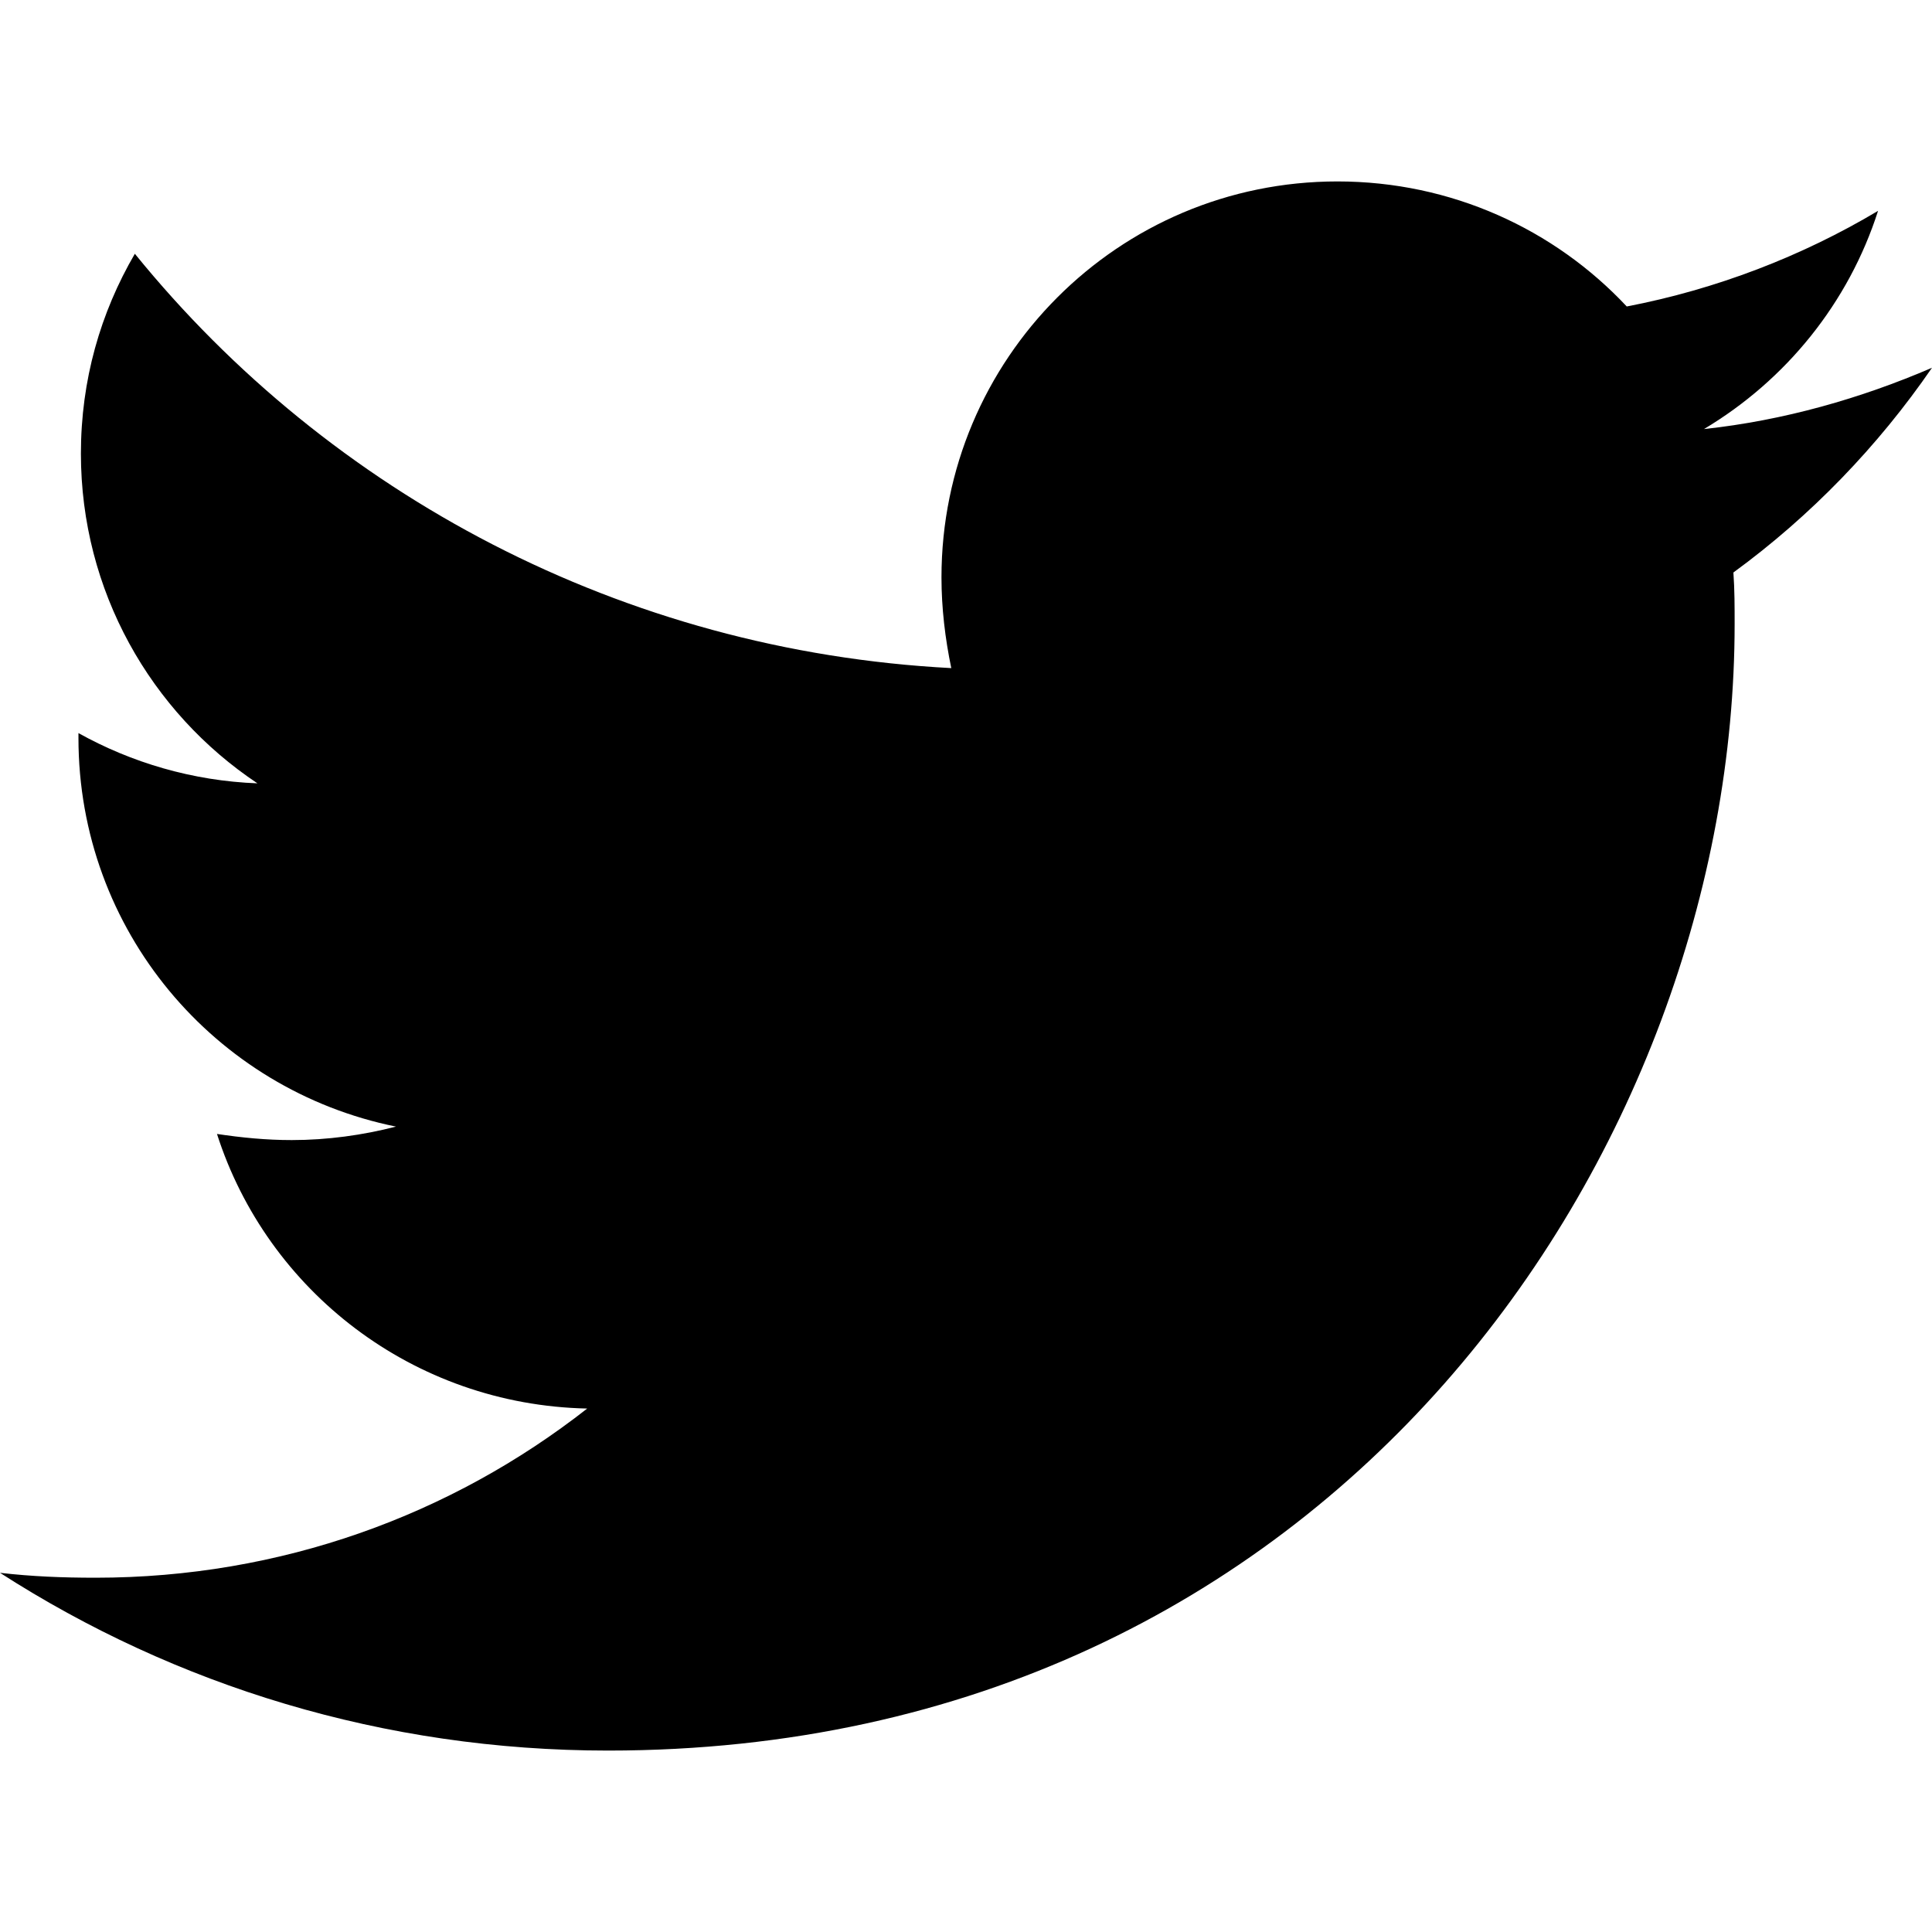
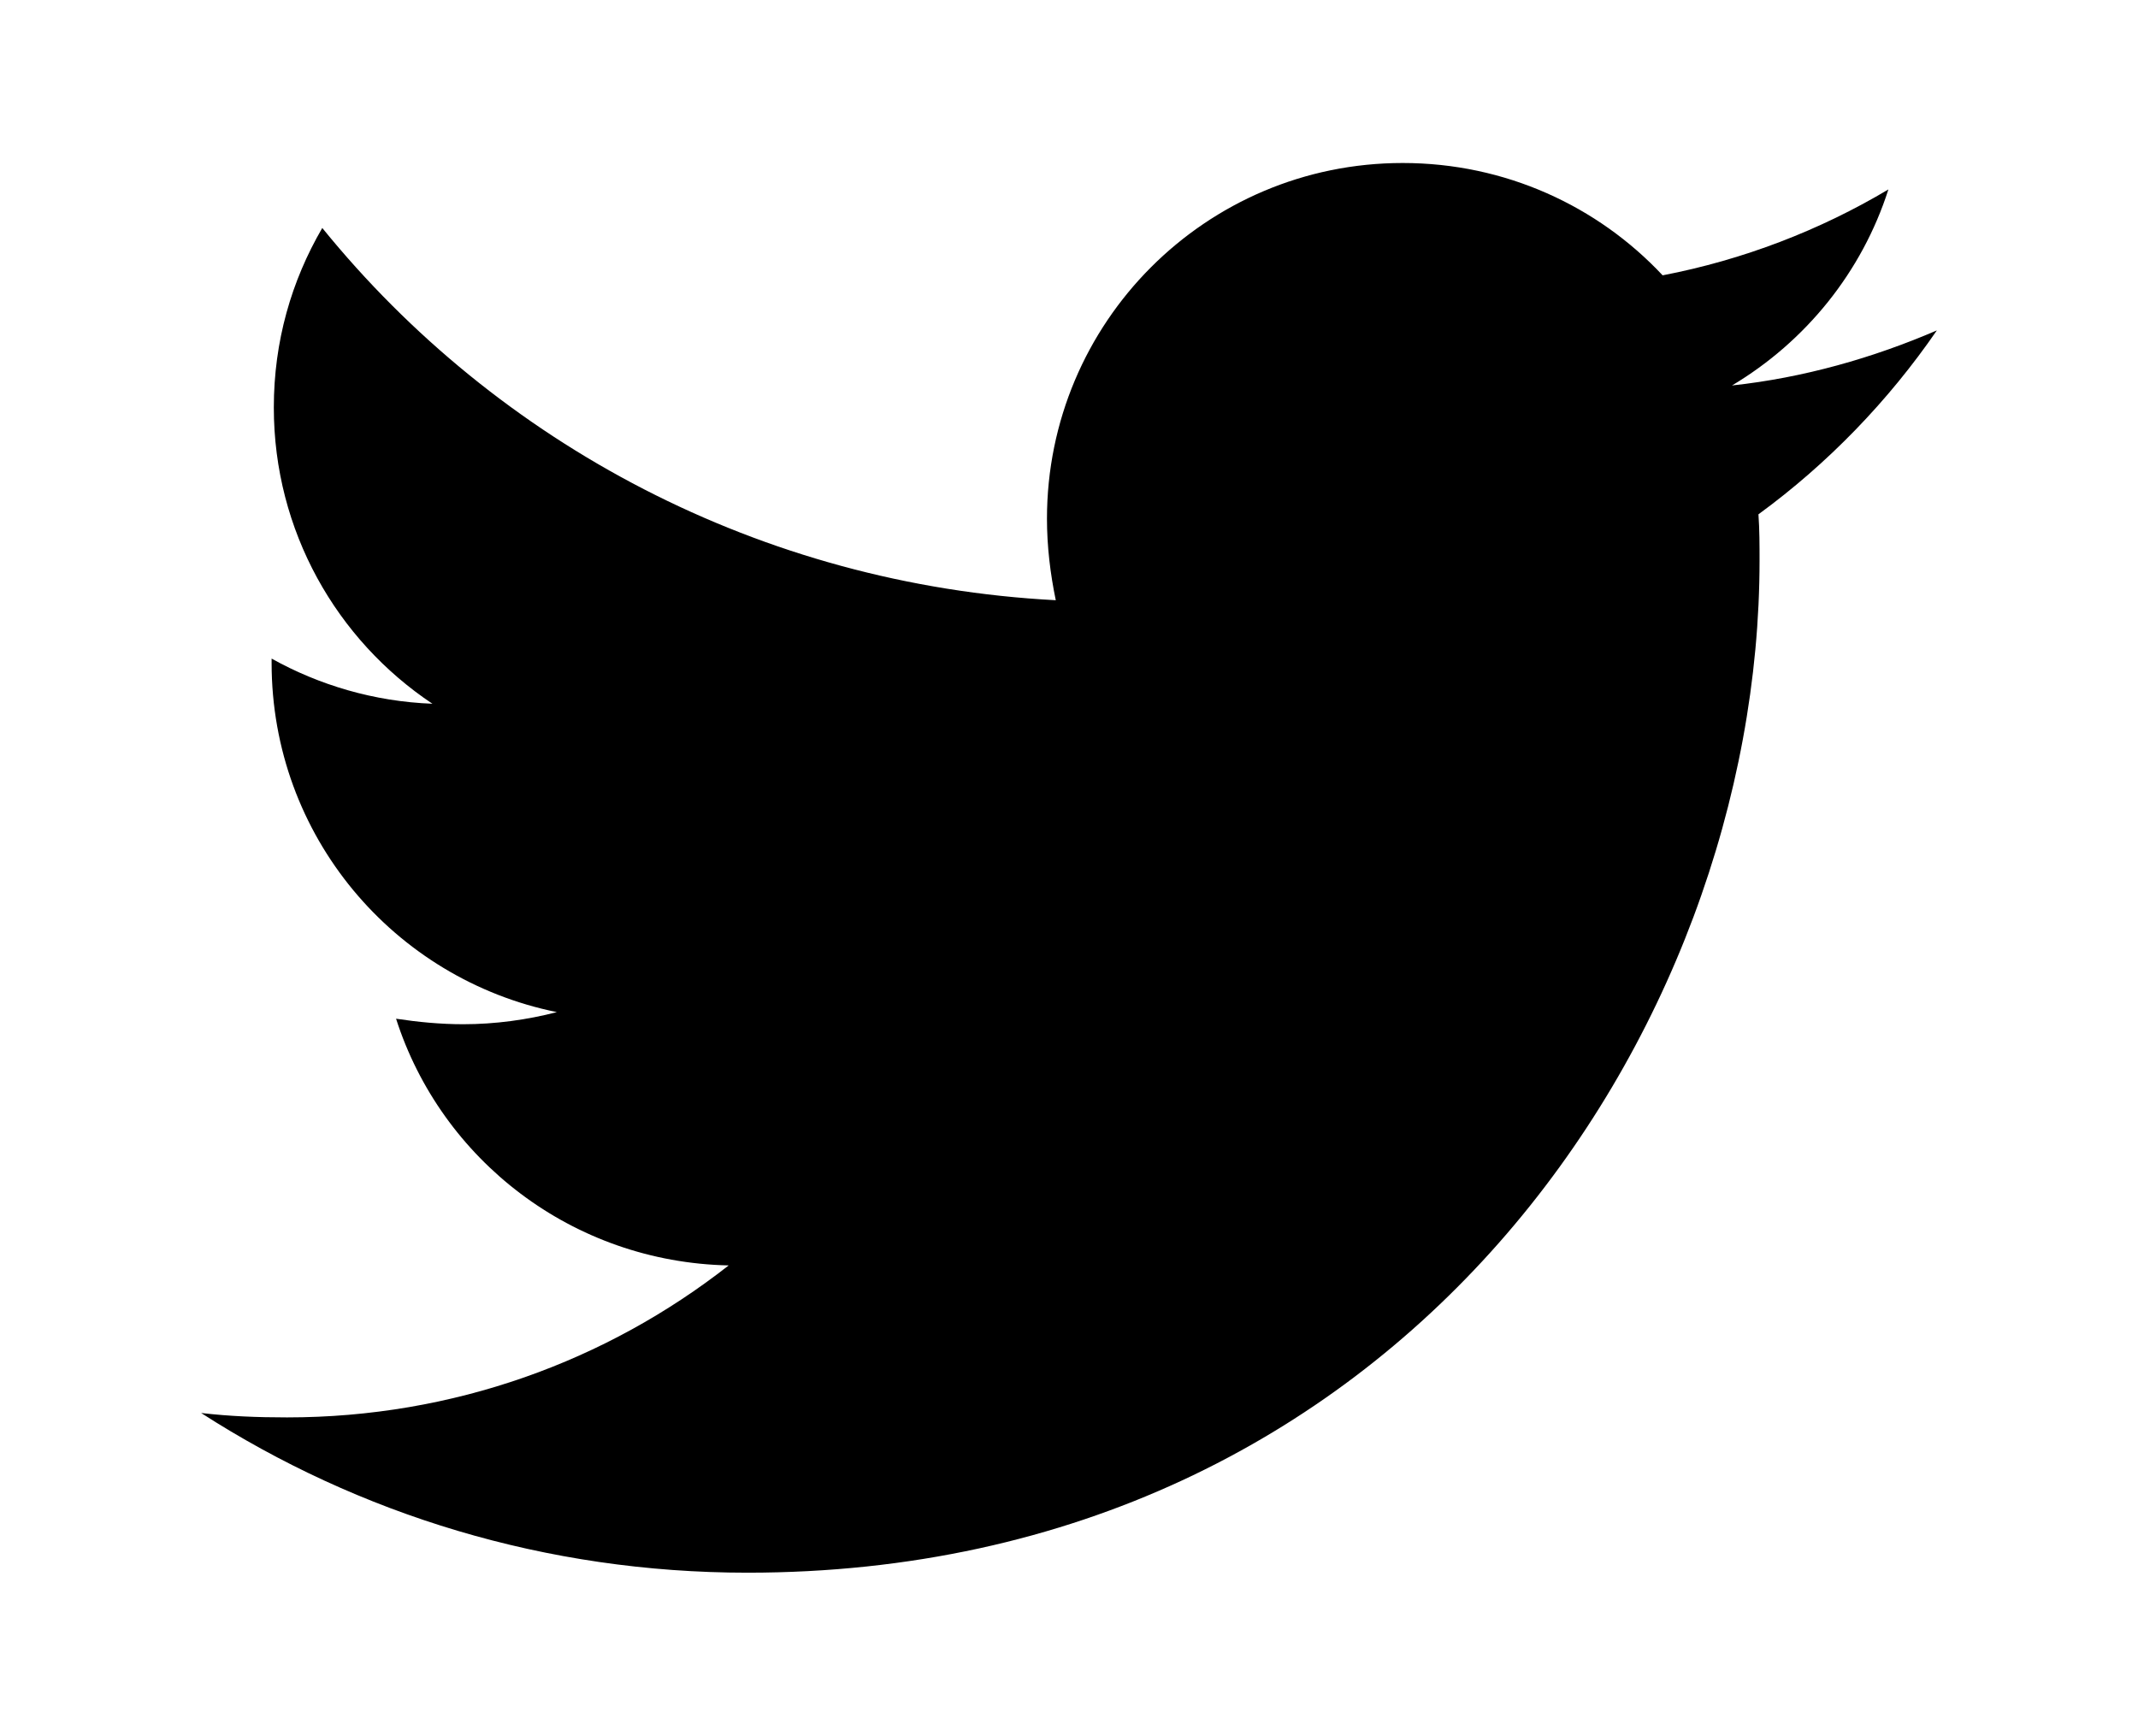
- <svg viewBox="0 0 512 512">
+ <svg viewBox="0 0 512 512" width="13.5" height="10.96">
  <path d="M459.37 151.716c.325 4.548.325 9.097.325 13.645 0 138.72-105.583 298.558-298.558 298.558-59.452 0-114.68-17.219-161.137-47.106 8.447.974 16.568 1.299 25.34 1.299 49.055 0 94.213-16.568 130.274-44.832-46.132-.975-84.792-31.188-98.112-72.772 6.498.974 12.995 1.624 19.818 1.624 9.421 0 18.843-1.3 27.614-3.573-48.081-9.747-84.143-51.98-84.143-102.985v-1.299c13.969 7.797 30.214 12.67 47.431 13.319-28.264-18.843-46.781-51.005-46.781-87.391 0-19.492 5.197-37.36 14.294-52.954 51.655 63.675 129.3 105.258 216.365 109.807-1.624-7.797-2.599-15.918-2.599-24.04 0-57.828 46.782-104.934 104.934-104.934 30.213 0 57.502 12.67 76.67 33.137 23.715-4.548 46.456-13.32 66.599-25.34-7.798 24.366-24.366 44.833-46.132 57.827 21.117-2.273 41.584-8.122 60.426-16.243-14.292 20.791-32.161 39.308-52.628 54.253z" />
</svg>
